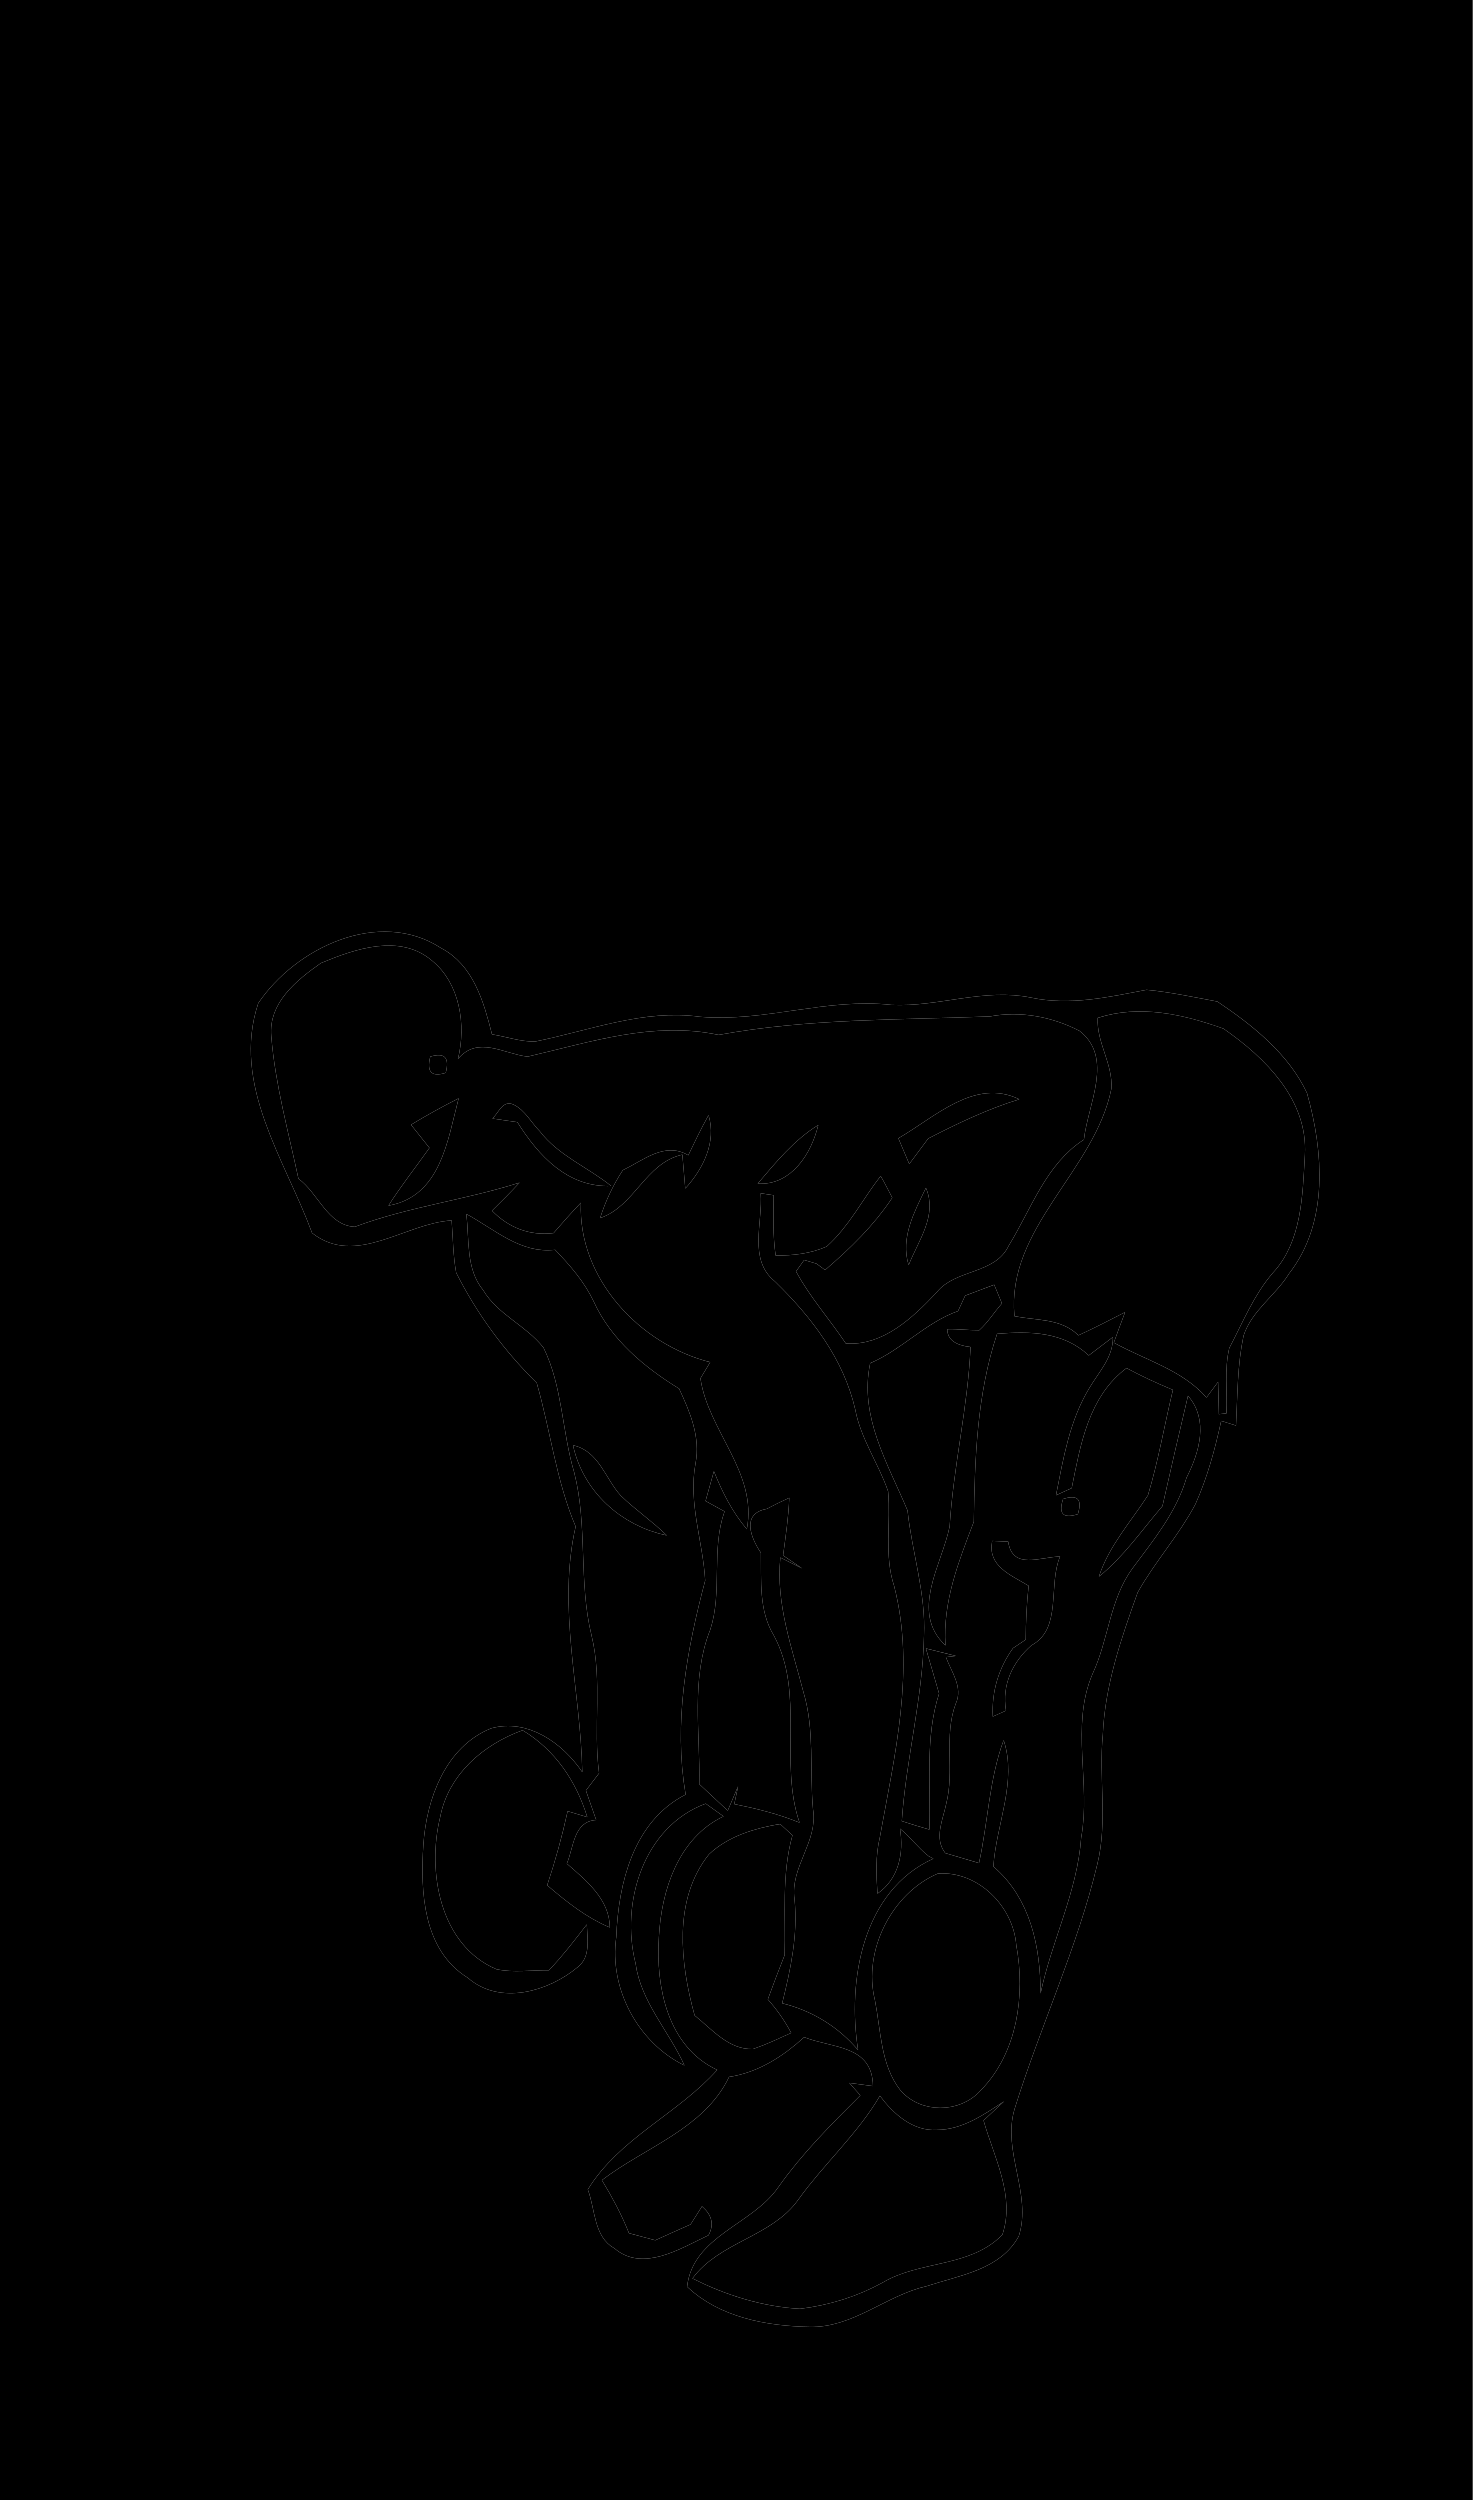
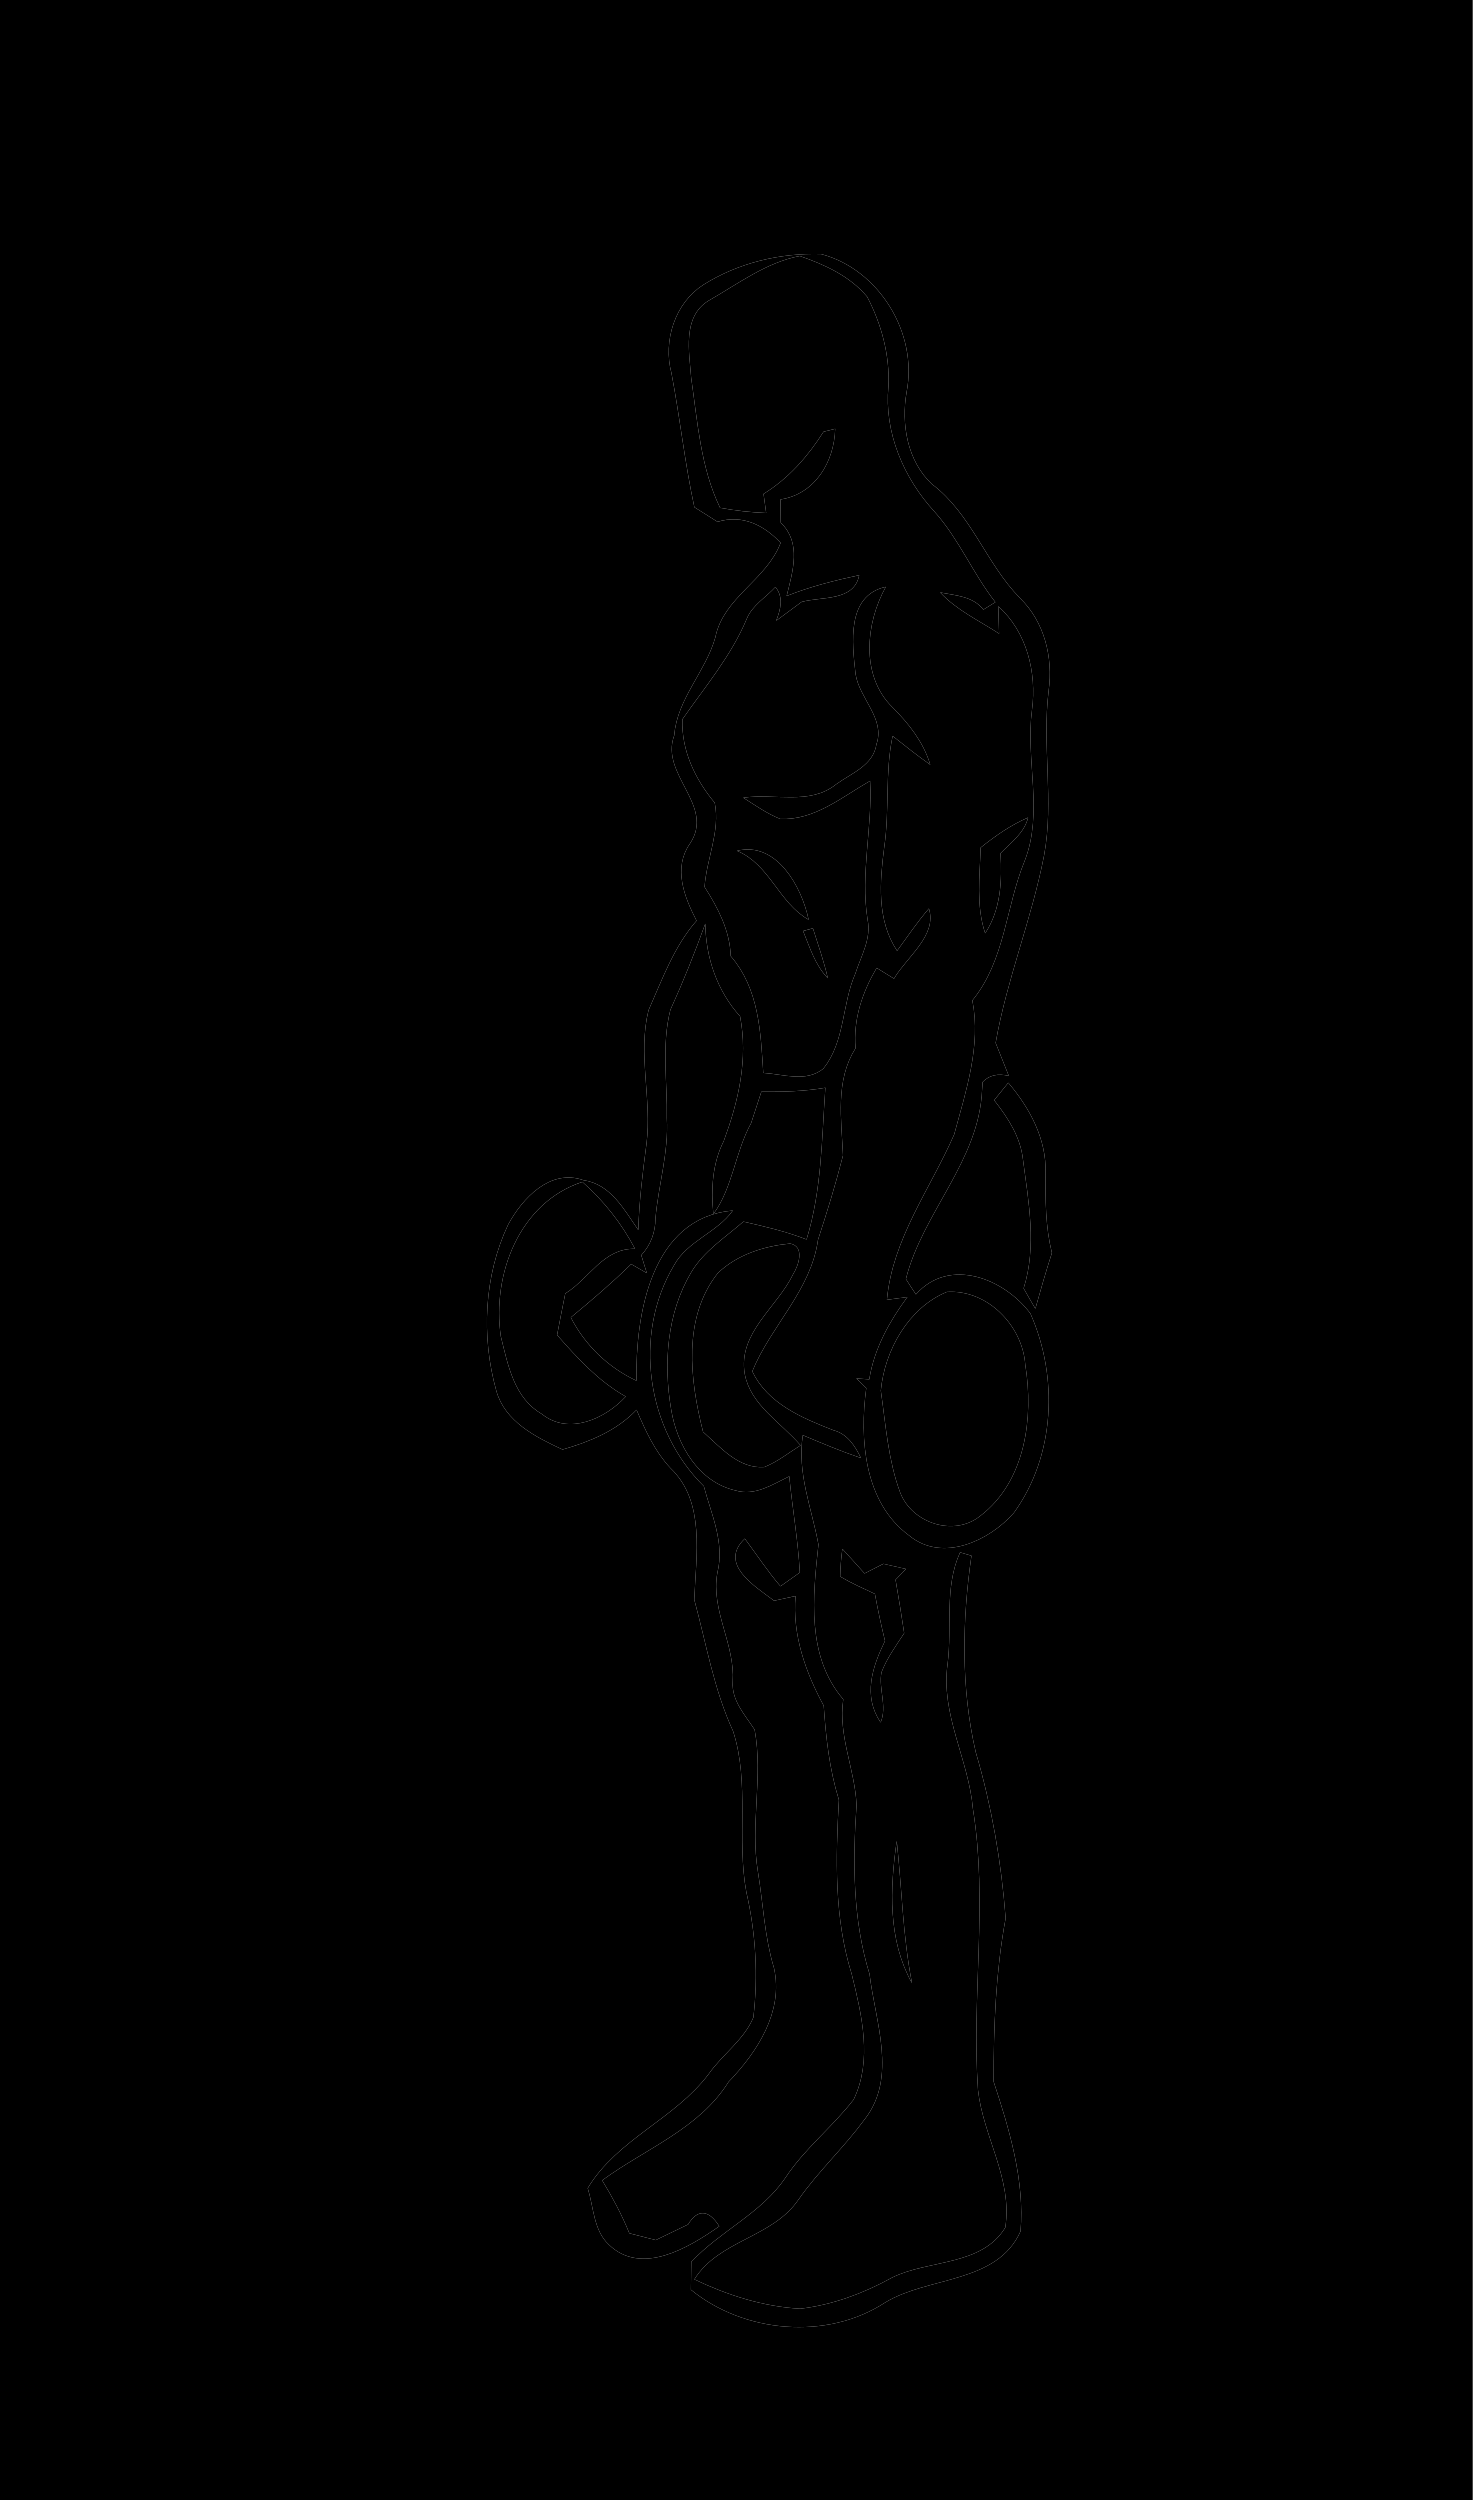
<svg xmlns="http://www.w3.org/2000/svg" viewBox="0 0 162 275">
  <g class="exbg">
-     <path d="M0 0h162v275H0V0m28.41 110.35c-2.99 8.96 2.95 17.22 5.92 25.28 4.83 3.78 10.2-1.08 15.35-1.38.15 1.91.15 3.85.5 5.75 2.27 4.49 5.27 8.6 8.86 12.12 1.51 5.25 2.14 10.75 4.28 15.8-2.05 8.97.56 18.01.73 27.01-2.16-3.2-6-5.92-10.01-4.82-5.04 2.02-7.13 7.78-7.47 12.82-.34 5.17-.04 11.58 4.89 14.63 3.54 3.09 8.9 1.51 12.13-1.21 1.41-1.14 1.01-3.09.96-4.66-1.33 1.72-2.65 3.46-4.17 5.04-1.93-.03-3.9.3-5.79-.12-6.22-2.65-7.64-10.8-6.17-16.73.9-4.7 4.74-7.98 9.06-9.55 3.58 2.15 5.9 5.6 7.12 9.55-.54-.17-1.62-.49-2.16-.65a79.97 79.97 0 01-2.25 8.15c2.11 1.8 4.3 3.56 6.89 4.64-.02-3.08-2.59-5.17-4.73-7.02.77-1.79.72-4.65 3.23-4.8-.38-1.08-.76-2.17-1.13-3.24.36-.48 1.09-1.43 1.45-1.91-.67-5.04.39-10.18-.83-15.15-1.45-5.88-.4-12.06-1.91-17.94-1.35-4.52-1.27-9.42-3.37-13.71-1.89-2.43-5.03-3.63-6.64-6.33-1.93-2.34-1.51-5.56-1.85-8.38 3.08 1.66 5.98 4.4 9.76 3.94 1.65 1.71 3.23 3.53 4.25 5.69 1.9 4.18 5.56 7.23 9.39 9.58 1.21 2.6 2.38 5.33 1.8 8.27-.8 4.35.83 8.55 1.07 12.84-2.03 7.62-3.51 15.68-2.15 23.54-5.74 2.93-7.4 9.75-7.63 15.67-.81 5.66 2.38 11.62 7.5 14.13-1.7-3.78-4.81-7-5.38-11.24-1.68-6.62.85-15.02 7.72-17.56.65.46 1.31.93 1.96 1.4-4.97 2.35-6.84 8.15-7.11 13.25-.37 5.46.94 12.09 6.41 14.64-4.35 4.87-10.75 7.49-14.23 13.16.83 2.17.64 5.21 2.93 6.47 3.12 2.67 7.24.02 10.34-1.44.64-1.15.41-2.21-.71-3.18-.32.5-.94 1.5-1.26 1.99-1.3.57-2.59 1.15-3.88 1.74-.72-.19-2.17-.58-2.89-.78-.81-2.03-1.84-3.96-2.98-5.83 4.74-3.64 11.24-5.63 13.99-11.36 3.19-.48 5.92-2.24 8.26-4.37 3.06 1.23 7.5.82 7.57 5.38-.65-.08-1.96-.26-2.61-.35l1.22 1.37c-3.21 3.2-6.42 6.4-9.04 10.12-2.86 4.14-9.38 5.33-10.02 10.93 3.57 3.37 8.71 4.32 13.45 4.42 4.79.12 8.42-3.46 12.89-4.48 3.63-1.2 8.15-1.8 10.15-5.51 1.48-4.65-1.88-9.33-.46-14 2.81-9.05 6.89-17.69 9.1-26.93 1.15-4.67.14-9.49.6-14.22.23-5.41 2.02-10.59 3.83-15.64 1.89-3.39 4.55-6.29 6.36-9.73 1.31-2.92 2.15-6.03 2.83-9.15.41.13 1.22.39 1.63.51.17-3.3.14-6.64.83-9.88.91-2.78 3.52-4.42 5.01-6.84 4.37-5.6 3.8-13.39 1.97-19.85-2.03-4.32-5.97-7.46-9.86-10.07-2.58-.48-5.17-1.04-7.79-1.29-4.17.8-8.44 1.77-12.7.86-5.17-1.08-10.21 1.05-15.36.8-7.06-.81-13.97 1.92-21.05 1.31-6.18-.88-12.18 1.52-18.15 2.72-1.61.03-3.16-.54-4.74-.79-.91-3.59-2.05-7.63-5.6-9.49-6.83-4.44-15.99-.04-20.11 6.06m34.62 48.62c1.11 5.11 5.29 8.87 10.32 9.93-1.6-1.56-3.45-2.82-5.05-4.36-1.75-1.92-2.39-4.9-5.27-5.57z" />
-     <path d="M35.3 105.94c3.75-1.56 8.65-3.27 12.18-.3 3.12 2.49 3.83 7.15 2.89 10.86 2.18-2.62 5.03-.58 7.66-.27 6.89-1.59 13.87-3.93 21.01-2.39 9.86-1.81 19.87-1.64 29.85-2.03 3.34-.64 6.85.03 9.86 1.59 3.81 2.97.91 8.08.48 11.96-4.16 2.65-5.8 7.66-8.28 11.68-1.5 3.15-5.84 2.54-7.89 5.09-2.61 2.78-5.92 5.95-10.02 5.65-1.79-2.67-3.94-5.09-5.48-7.92l.9-1.26c.34.1 1.02.3 1.35.4.24.18.71.53.95.7 2.76-2.36 5.38-4.91 7.39-7.95-.43-.8-.82-1.62-1.28-2.39-2 2.57-3.48 5.57-5.94 7.76-1.76.78-3.71 1-5.61.99-.32-2.2-.24-4.42-.22-6.63-.35-.05-1.07-.16-1.42-.22.24 3.22-1.4 7.3 1.55 9.69 4.02 3.9 7.58 8.54 8.85 14.11.61 3.22 2.56 5.93 3.61 8.98.32 3.47-.46 7.05.67 10.44 2.36 9.2.06 18.55-1.58 27.64-.49 2.02-.39 4.11-.26 6.18 2.36-1.63 2.92-4.47 2.48-7.15 1.14.91 1.99 2.12 3.14 3.02l.53.28c-7.8 3.53-9.49 13.44-8.28 21.06-2.17-2.57-5.09-4.35-8.35-5.15.93-3.74 1.75-7.55 1.36-11.43-.53-3.53 2.63-6.36 2.03-9.93-.39-4.3.21-8.71-1.06-12.9-1.25-4.82-3.05-9.72-2.53-14.77l2.4 1.2-2.1-1.43c.28-2.11.6-4.22.68-6.34-.84.38-1.67.79-2.48 1.22-2.84.51-1.75 3.2-.64 4.83.05 3.07-.25 6.34 1.42 9.09 3.45 6.37.53 13.89 2.83 20.59-2.31-.95-4.73-1.55-7.18-2.04.11-.49.31-1.47.42-1.96l-1.14 2.68c-.79-.73-2.35-2.19-3.13-2.92.12-5.66-.95-11.58 1.21-16.99 1.37-4.21.07-8.8 1.57-13-.52-.28-1.57-.86-2.09-1.15l.92-3.27c.91 2.28 2.02 4.48 3.62 6.37 1.21-6.19-4.27-10.83-5.1-16.59l1.07-1.78c-7.8-1.97-14.56-9.25-14.22-17.54-1.04 1.08-2.03 2.21-3.01 3.34-2.63.32-4.93-.59-6.77-2.46 1.03-1.01 2.05-2.03 3.03-3.09-5.98 1.91-12.24 2.66-18.12 4.86-3-.15-4.01-3.71-6.2-5.29-1.11-5.2-2.56-10.38-2.99-15.68-.33-3.66 2.78-6.16 5.46-8.04m12.03 10.29c-.43 1.69.14 2.28 1.7 1.78.44-1.67-.12-2.26-1.7-1.78m51.49 8.98c.4.94.8 1.89 1.2 2.83l2.08-2.8c3.24-1.67 6.53-3.24 10.02-4.32-4.9-2.39-9.29 1.99-13.3 4.29m-44.65-2.17l2.74.4c2.34 3.7 5.51 7.19 10.32 7.02-2.57-2.07-5.81-3.35-7.86-6.03-.95-.96-1.61-2.3-2.85-2.91-1.2-.59-1.66.88-2.35 1.52m-8.96.68c.5.64 1.52 1.91 2.03 2.55-1.5 2.12-3.12 4.16-4.51 6.35 5.76-1.02 6.5-7.18 7.72-11.8-1.78.9-3.53 1.87-5.24 2.9m32.73-1.05c-.8 1.44-1.52 2.92-2.23 4.41-2.59-1.54-4.94.57-7.2 1.64a21.58 21.58 0 00-2.5 5.27c3.84-1.31 4.94-6.04 9.05-6.98l.32 3.73c1.96-2.16 3.46-5.12 2.56-8.07m5.41 7.53c3.7.22 5.9-3.29 6.66-6.45-2.66 1.65-4.66 4.09-6.66 6.45m18.5.47c-1.27 2.65-2.83 5.46-1.9 8.49 1.07-2.7 3.2-5.48 1.9-8.49z" />
-     <path d="M120.75 111.97c4.62-1.5 9.43-.39 13.83 1.18 4.59 3.18 9.31 7.83 8.96 13.89-.26 4.42-.32 9.51-3.51 12.96-2.11 2.43-3.32 5.47-4.81 8.29-.56 2.33-.2 4.8-.31 7.18l-.83.09c-.03-.89-.07-2.66-.09-3.55l-1.28 1.72c-2.68-3.06-6.75-4.12-10.19-6.04.4-1.13.82-2.24 1.24-3.35-1.7.88-3.4 1.75-5.14 2.55-1.89-1.89-4.61-1.62-7.03-2.11-.92-9.69 8.84-15.98 10.66-25.01.2-2.7-1.65-5.11-1.5-7.8z" />
-     <path d="M106.17 142.52l3.19-1.2c.21.51.63 1.54.85 2.05-.85.97-1.54 2.1-2.5 2.96-1.18.01-2.34-.16-3.51-.12.01 1.12.87 1.77 2.56 1.96-.29 6.63-1.89 13.11-2.3 19.74-.85 4.23-4.42 9.38-.46 13.09-.31-4.82 1.45-9.23 3.12-13.61.1-6.92.34-14.04 2.56-20.67 3.61-.31 7.3-.23 10.08 2.38.67-.5 2-1.52 2.66-2.02.04 2.22-1.54 3.82-2.59 5.6-2.17 3.57-2.87 7.76-3.67 11.8.43-.2 1.3-.59 1.73-.79.96-4.77 1.85-10.08 6.03-13.2 1.65.89 3.37 1.68 5.1 2.4-.93 3.86-1.6 7.8-2.75 11.6-1.89 2.92-4.29 5.56-5.39 8.94 2.74-2.2 4.72-5.12 6.99-7.76.91-4.05 1.85-8.09 2.81-12.13 2.31 2.65 1.25 6.23-.16 9-1.11 3.79-3.62 6.86-5.94 9.97-2.52 3.43-2.63 7.87-4.41 11.64-2.45 5.76-.14 12.03-1.24 17.98-.42 5.96-3.25 11.36-4.47 17.16 0-5.11-1.11-10.51-5.19-13.97.3-4.6 2.65-9.36 1.13-13.9-1.6 4.34-1.72 9.03-2.71 13.52-.93-.28-2.78-.83-3.71-1.1-1.27-1.64-.26-3.64.1-5.41.94-3.62-.29-7.45 1.05-11.02.84-1.81-.48-3.49-1.08-5.13l1.09-.13c-.83-.21-2.47-.62-3.29-.82.36 1.24 1.09 3.72 1.45 4.96-1.57 4.84-.89 9.97-1.07 14.96-1.02-.29-2.03-.6-3.03-.93.46-6.84 2.3-13.5 2.44-20.37.22-4.68-1.32-9.18-1.81-13.79-2.16-5.15-5.35-10.35-4.11-16.21 3.5-1.49 6.08-4.46 9.66-5.73.2-.42.59-1.27.79-1.7m10.77 22.37c-.54 1.63 0 2.19 1.62 1.67.52-1.64-.02-2.19-1.62-1.67m-7.8 4.61c-.55 2.79 2.07 3.75 4.01 4.94-.22 1.96-.31 3.94-.32 5.92-.35.23-1.05.7-1.4.94-1.59 2.21-2.36 4.79-2.22 7.52.36-.16 1.09-.49 1.45-.65-.48-2.82.72-5.36 2.81-7.19 3.4-1.83 1.79-6.64 3.14-9.76-2.17.03-5.23 1.53-5.71-1.64l-1.76-.08zM77.99 203.97c2.11-1.99 5.02-2.86 7.82-3.33l1.36 1.24c-1.21 4.31-.74 8.78-.86 13.18-.64 1.61-1.25 3.24-1.85 4.87a18.6 18.6 0 012.57 3.69c-1.38.63-2.75 1.28-4.19 1.77-2.66.11-4.52-2.17-6.43-3.69-1.59-5.74-2.4-12.76 1.58-17.73z" />
-     <path d="M103.17 206.09c4.42-.3 8.28 3.59 8.62 7.87 1.02 5.5.13 11.87-3.92 15.99-2.28 2.55-6.62 2.58-8.85-.05-2.17-2.8-2.12-6.57-2.78-9.89-1.35-5.39 1.84-11.75 6.93-13.92z" />
-     <path d="M87.82 241.95c2.82-3.94 6.51-7.2 8.97-11.41 1.45 1.97 3.64 3.92 6.27 3.75 2.79-.02 5.16-1.67 7.4-3.15-.75.71-1.51 1.41-2.27 2.11 1.14 4.04 3.51 8.33 2.07 12.57-3.52 3.62-9 2.81-13.13 5.24-2.81 1.56-5.95 2.52-9.13 2.91-4.13-.23-8.15-1.49-11.83-3.34 3.01-4.08 8.72-4.55 11.65-8.68z" />
+     <path d="M0 0h162v275H0V0m77.38 31.32c-3.14 1.99-4.47 6.2-3.52 9.72.94 4.9 1.46 9.87 2.52 14.75.85.54 1.7 1.08 2.55 1.61 2.71-.84 5.09.35 6.94 2.31-1.56 4.11-6.29 5.99-7.18 10.39-1.07 3.8-4.2 6.75-4.53 10.81-1.59 4.31 4.54 7.69 1.74 11.88-1.9 2.71-.62 5.88.72 8.49-2.48 2.83-3.77 6.45-5.28 9.84-1.22 4.83.4 9.83-.23 14.73-.42 3.14-.8 6.28-.9 9.45-1.56-2.24-3.03-5.05-6.04-5.48-3.64-1.3-6.72 2-8.28 4.9-2.65 5.62-2.97 12.29-1.3 18.25.94 3.41 4.33 5.1 7.29 6.48 3-.86 5.94-2.06 8.14-4.37.97 2.27 2.01 4.57 3.72 6.4 3.9 3.72 2.81 9.66 2.63 14.48 1.32 4.84 2.15 9.87 4.27 14.47 1.86 5.73.37 11.87 1.46 17.71 1.04 4.5 1.31 9.2.77 13.78-1.02 2.45-3.39 4.05-4.9 6.2-3.73 4.99-10.06 7.16-13.32 12.58.65 2.07.64 4.64 2.31 6.2 3.6 3.49 8.8.35 12.16-2.01-1.2-1.92-2.43-1.86-3.43-.2-1.18.58-2.37 1.15-3.56 1.72-.73-.19-2.18-.56-2.9-.75-.82-2.03-1.86-3.96-2.99-5.82 4.73-3.48 10.66-5.65 13.9-10.83 3.17-3.3 6.07-7.74 5-12.53-1.05-3.45-1.19-7.07-1.77-10.6-.87-5.19.6-10.43-.36-15.61-1.05-1.63-2.55-3.2-2.41-5.28.28-4.14-2.44-7.83-1.69-11.98.83-3.3-.66-6.41-1.49-9.53-6.3-6.2-7.82-16.64-3.3-24.26 1.47-2.72 4.73-3.6 6.49-6.06-8.99.76-10.72 11.49-10.6 18.72a15.512 15.512 0 01-7.22-6.96c2.28-1.88 4.53-3.8 6.64-5.87.43.25 1.29.75 1.72.99-.16-.49-.46-1.48-.61-1.97 1.04-1.12 1.56-2.53 1.56-4.05.33-3.69 1.47-7.29 1.25-11.02.07-3.96-.6-8.03.39-11.91 1.41-3.1 2.68-6.27 3.84-9.48.07 3.77 1.3 7.38 3.83 10.19.9 4.71-.17 9.29-1.79 13.7-1.27 2.5-1.42 5.3-1.15 8.05 2.13-2.89 2.39-6.81 4.15-10 .37-1.16.75-2.31 1.13-3.46 2.35.02 4.71-.03 7.04-.44-.4 5.6-.39 11.26-2.07 16.69-2.25-.88-4.61-1.43-6.95-1.96-2 1.75-4.36 3.24-5.74 5.58-2.67 4.49-3.07 10.04-2.2 15.1.64 3.88 2.98 7.94 7.06 8.89 2.16.65 4.08-.66 5.93-1.55.34 3.53.97 7.03 1.16 10.58-.71.5-1.42 1-2.13 1.51-1.42-1.66-2.62-3.49-3.92-5.24-2.94 2.79 1.1 5.23 3.22 6.83l2.36-.52c-.37 4.25 1.1 8.39 3.1 12.07.24 3.5.62 6.98 1.67 10.36-.36 6.4-.53 12.98 1.41 19.17 1.1 4.44 2.31 9.46.21 13.79-2.32 3.01-5.39 5.39-7.5 8.6-2.65 3.92-7.17 5.85-10.36 9.26l-.04 3.06c5.84 4.77 14.96 5.6 21.38 1.4 4.76-2.89 12.3-2.06 14.88-7.83.47-5.56-1.23-11.22-2.96-16.46-.01-6.03.22-12.04 1.32-17.98-.47-6.16-1.53-12.33-3.29-18.27-1.64-7.08-1.5-14.48-.47-21.6-.31-.09-.94-.28-1.25-.37-1.76 3.86-.86 8.16-1.37 12.24-.81 5.53 2.32 10.56 2.78 15.97 1.67 10.25-.16 20.62.56 30.92.56 5.13 3.84 9.84 3 15.14-2.61 4.28-8.44 3.5-12.46 5.51-3.13 1.73-6.54 3-10.1 3.42-4.05-.23-7.99-1.48-11.64-3.23 2.7-4.33 8.61-4.58 11.45-8.77 2.2-3.15 5.05-5.77 7.31-8.87 3.59-4.65 1.13-10.73.51-15.94-1.86-6-1.86-12.39-1.43-18.6-.17-3.92-2.05-7.63-1.46-11.62-4.06-4.72-3.36-11.3-2.73-17.03-.74-4.01-2.37-7.85-1.72-12.03 2.11.89 4.22 1.78 6.39 2.51-.64-1.34-1.5-2.65-3.01-3.05-3.45-1.34-7.25-2.93-8.94-6.48 2.04-5 6.45-8.88 7.23-14.47 1-3.07 1.96-6.16 2.75-9.28-.17-3.98-.88-8.21 1.38-11.8-.27-3.17.74-6.13 2.32-8.83.48.3 1.43.89 1.91 1.18 1.37-2.36 4.78-4.75 3.84-7.71-1.27 1.47-2.35 3.08-3.5 4.65-2.26-3.41-1.91-7.59-1.41-11.44.6-4.04.06-8.17.92-12.19 1.36 1.08 2.72 2.16 4.14 3.16-.75-2.49-2.36-4.52-4.16-6.32-3.53-3.46-2.96-9.25-.73-13.25-4.37.98-3.7 6.2-3.33 9.58.4 2.69 3.3 4.94 2.3 7.73-.34 2.34-2.74 3.18-4.43 4.41-2.92 2.35-6.81.96-10.22 1.48 1.32.83 2.6 1.75 4.06 2.33 3.76.18 6.81-2.42 9.89-4.18.28 5.1-1.09 10.16-.28 15.24.45 2.1-.72 4.02-1.34 5.95-1.49 3.39-1.12 7.45-3.52 10.46-1.91 1.56-4.42.6-6.61.47-.29-4.53-.46-9.23-3.58-12.85-.09-2.8-1.4-5.3-2.88-7.61.22-3.09 1.75-6.16 1.12-9.25-2.15-2.59-3.67-5.74-3.56-9.18 2.5-3.59 5.39-7 7.09-11.08.62-1.49 2.1-2.34 3.15-3.48.92 1.14.57 2.46.08 3.71.93-.7 1.87-1.39 2.8-2.07 2.19-.61 5.77-.03 6.33-2.94-2.71.58-5.41 1.26-7.98 2.29.67-2.71 1.67-5.84-.65-8.07-.02-.85-.03-1.7-.03-2.55 3.82-.58 5.92-4.16 6.02-7.77l-1.28.32c-1.72 2.72-3.84 5.13-6.6 6.84.07.53.22 1.58.29 2.1-1.71-.07-3.4-.26-5.07-.57-2.15-4.43-2.48-9.48-3.18-14.29-.21-2.84-1-6.69 1.89-8.48 3.23-1.84 6.34-4.22 10.06-4.93 2.72.94 5.53 2.22 7.41 4.49 1.57 2.99 2.5 6.43 2.34 9.83-.5 5.07 1.69 10.15 5.09 13.83 2.68 3.01 4.2 6.78 6.67 9.93-.44.28-.88.55-1.32.82-1.14-1.48-3.08-1.56-4.75-1.89 1.82 1.96 4.28 3.09 6.48 4.53-.02-.75-.06-2.25-.09-3.01 3.15 2.82 4.25 7.31 3.71 11.39-.73 5.51 1.28 11.27-.8 16.6-2.09 5.08-2.15 10.95-5.76 15.37.98 4.94-.71 9.99-2 14.74-2.62 5.99-6.78 11.45-7.4 18.19.56-.08 1.69-.24 2.25-.31-1.99 2.71-3.66 5.7-4.19 9.06-.35-.02-1.07-.07-1.42-.1.27.26.82.79 1.09 1.06-.77 5.6-.23 12.61 4.73 16.23 3.63 2.99 8.79.59 11.5-2.5 4.54-6.26 4.93-14.93 1.83-21.92-2.85-3.83-8.89-6.29-12.6-2.12-.38-.56-.74-1.12-1.1-1.69 1.85-7.34 8.05-12.97 8.38-20.81l.06-.86c.72-.75 1.68-.97 2.88-.67-.36-.91-1.08-2.72-1.45-3.63 1.23-7.01 3.98-13.65 5.33-20.63 1.11-6-.24-12.09.5-18.11.51-3.66-.46-7.58-3.16-10.2-3.73-3.8-5.36-9.28-9.67-12.52-2.71-2.53-3.42-6.62-2.79-10.15 1.26-6.46-3.04-13.48-9.4-15.16-4.51-.14-9.12.96-12.95 3.37m30.49 61.92c-.09 3.14-.52 6.39.5 9.42 1.73-2.64 1.86-5.75 1.69-8.8 1.15-1.19 2.61-2.22 3.03-3.93-1.91.83-3.61 2.02-5.22 3.31m-26.8.35c3.62 1.51 4.58 5.71 7.88 7.58-.75-3.59-3.51-8.66-7.88-7.58m7.27 8.82c.74 1.81 1.32 3.75 2.72 5.19-.43-1.86-1.06-3.67-1.64-5.49-.27.07-.81.23-1.08.3m21.02 18.61c1.51 1.94 2.9 4.04 3.17 6.55.62 4.67 1.53 9.54.07 14.15.42.75.85 1.49 1.29 2.23.57-2.05 1.17-4.1 1.82-6.13-.72-2.88-.72-5.85-.7-8.79.12-3.73-1.75-7.17-4.1-9.93-.52.64-1.03 1.28-1.55 1.92m-16.94 52.4c1.22.73 2.53 1.3 3.82 1.91.32 1.73.69 3.45 1.11 5.17-1.4 2.86-2.46 6.05-.48 8.97.75-1.8-.25-3.68.09-5.51.6-1.56 1.59-2.92 2.5-4.31-.29-1.97-.61-3.92-.95-5.88.29-.29.86-.88 1.15-1.18-.62-.14-1.86-.43-2.49-.57-.52.26-1.55.79-2.07 1.06-.81-.91-1.62-1.81-2.44-2.7-.14 1.01-.22 2.02-.24 3.04m7.9 44.73c-1.02-5.18-1.11-10.44-1.68-15.65-.75 5.22-.99 10.88 1.68 15.65z" />
+     <path d="M55.09 147c-.99-6.76 2.01-14.71 8.97-16.99a25.89 25.89 0 015.79 7.36c-3.49-.08-5.04 3.3-7.67 4.92-.32 1.51-.6 3.04-.9 4.56 2.24 2.55 4.55 5.08 7.55 6.77-2.24 2.44-6.26 4.29-9.2 1.94-3.09-1.77-3.75-5.4-4.54-8.56zM78.96 140.04c2.12-2.03 5.08-2.97 7.95-3.25 1.67.32.92 2.44.33 3.38-1.76 3.65-6.08 6.44-5.32 10.95.63 3.45 4.02 5.37 6.14 7.87-1.32.82-2.54 1.82-3.99 2.39-2.83.2-4.81-2.18-6.73-3.87-1.45-5.69-2.28-12.54 1.62-17.47zM104.16 142.11c4.44-.29 8.32 3.7 8.62 8.01.95 5.81.02 12.84-4.95 16.63-2.89 2.34-7.52.8-8.81-2.57-1.33-3.58-1.59-7.46-2.13-11.21.42-4.43 3.04-9.12 7.27-10.86z" />
  </g>
  <g fill="currentColor">
-     <path d="M28.41 110.35c4.12-6.1 13.28-10.5 20.11-6.06 3.55 1.86 4.69 5.9 5.6 9.49 1.58.25 3.13.82 4.74.79 5.97-1.2 11.97-3.6 18.15-2.72 7.08.61 13.99-2.12 21.05-1.31 5.15.25 10.19-1.88 15.36-.8 4.26.91 8.53-.06 12.7-.86 2.62.25 5.21.81 7.79 1.29 3.89 2.61 7.83 5.75 9.86 10.07 1.83 6.46 2.4 14.25-1.97 19.85-1.49 2.42-4.1 4.06-5.01 6.84-.69 3.24-.66 6.58-.83 9.88-.41-.12-1.22-.38-1.63-.51-.68 3.12-1.52 6.23-2.83 9.15-1.81 3.44-4.47 6.34-6.36 9.73-1.81 5.05-3.6 10.23-3.83 15.64-.46 4.73.55 9.55-.6 14.22-2.21 9.24-6.29 17.88-9.1 26.93-1.42 4.67 1.94 9.35.46 14-2 3.71-6.52 4.31-10.15 5.51-4.47 1.02-8.1 4.6-12.89 4.48-4.74-.1-9.88-1.05-13.45-4.42.64-5.6 7.16-6.79 10.02-10.93 2.62-3.72 5.83-6.92 9.04-10.12l-1.22-1.37c.65.09 1.96.27 2.61.35-.07-4.56-4.51-4.15-7.57-5.38-2.34 2.13-5.07 3.89-8.26 4.37-2.75 5.73-9.25 7.72-13.99 11.36 1.14 1.87 2.17 3.8 2.98 5.83.72.2 2.17.59 2.89.78 1.29-.59 2.58-1.17 3.88-1.74.32-.49.94-1.49 1.26-1.99 1.12.97 1.35 2.03.71 3.18-3.1 1.46-7.22 4.11-10.34 1.44-2.29-1.26-2.1-4.3-2.93-6.47 3.48-5.67 9.88-8.29 14.23-13.16-5.47-2.55-6.78-9.18-6.41-14.64.27-5.1 2.14-10.9 7.11-13.25-.65-.47-1.31-.94-1.96-1.4-6.87 2.54-9.4 10.94-7.72 17.56.57 4.24 3.68 7.46 5.38 11.24-5.12-2.51-8.31-8.47-7.5-14.13.23-5.92 1.89-12.74 7.63-15.67-1.36-7.86.12-15.92 2.15-23.54-.24-4.29-1.87-8.49-1.07-12.84.58-2.94-.59-5.67-1.8-8.27-3.83-2.35-7.49-5.4-9.39-9.58-1.02-2.16-2.6-3.98-4.25-5.69-3.78.46-6.68-2.28-9.76-3.94.34 2.82-.08 6.04 1.85 8.38 1.61 2.7 4.75 3.9 6.64 6.33 2.1 4.29 2.02 9.19 3.37 13.71 1.51 5.88.46 12.06 1.91 17.94 1.22 4.97.16 10.11.83 15.15-.36.48-1.09 1.43-1.45 1.91.37 1.07.75 2.16 1.13 3.24-2.51.15-2.46 3.01-3.23 4.8 2.14 1.85 4.71 3.94 4.73 7.02-2.59-1.08-4.78-2.84-6.89-4.64.89-2.68 1.65-5.4 2.25-8.15.54.16 1.62.48 2.16.65-1.22-3.95-3.54-7.4-7.12-9.55-4.32 1.57-8.16 4.85-9.06 9.55-1.47 5.93-.05 14.08 6.17 16.73 1.89.42 3.86.09 5.79.12 1.52-1.58 2.84-3.32 4.17-5.04.05 1.57.45 3.52-.96 4.66-3.23 2.72-8.59 4.3-12.13 1.21-4.93-3.05-5.23-9.46-4.89-14.63.34-5.04 2.43-10.8 7.47-12.82 4.01-1.1 7.85 1.62 10.01 4.82-.17-9-2.78-18.04-.73-27.01-2.14-5.05-2.77-10.55-4.28-15.8A46.173 46.173 0 0150.18 140c-.35-1.9-.35-3.84-.5-5.75-5.15.3-10.52 5.16-15.35 1.38-2.97-8.06-8.91-16.32-5.92-25.28m6.89-4.41c-2.68 1.88-5.79 4.38-5.46 8.04.43 5.3 1.88 10.48 2.99 15.68 2.19 1.58 3.2 5.14 6.2 5.29 5.88-2.2 12.14-2.95 18.12-4.86-.98 1.06-2 2.08-3.03 3.09 1.84 1.87 4.14 2.78 6.77 2.46.98-1.13 1.97-2.26 3.01-3.34-.34 8.29 6.42 15.57 14.22 17.54l-1.07 1.78c.83 5.76 6.31 10.4 5.1 16.59-1.6-1.89-2.71-4.09-3.62-6.37l-.92 3.27c.52.29 1.57.87 2.09 1.15-1.5 4.2-.2 8.79-1.57 13-2.16 5.41-1.09 11.33-1.21 16.99.78.73 2.34 2.19 3.13 2.92l1.14-2.68c-.11.49-.31 1.47-.42 1.96 2.45.49 4.87 1.09 7.18 2.04-2.3-6.7.62-14.22-2.83-20.59-1.67-2.75-1.37-6.02-1.42-9.09-1.11-1.63-2.2-4.32.64-4.83.81-.43 1.64-.84 2.48-1.22-.08 2.12-.4 4.23-.68 6.34l2.1 1.43-2.4-1.2c-.52 5.05 1.28 9.95 2.53 14.77 1.27 4.19.67 8.6 1.06 12.9.6 3.57-2.56 6.4-2.03 9.93.39 3.88-.43 7.69-1.36 11.43 3.26.8 6.18 2.58 8.35 5.15-1.21-7.62.48-17.53 8.28-21.06l-.53-.28c-1.15-.9-2-2.11-3.14-3.02.44 2.68-.12 5.52-2.48 7.15-.13-2.07-.23-4.16.26-6.18 1.64-9.09 3.94-18.44 1.58-27.64-1.13-3.39-.35-6.97-.67-10.44-1.05-3.05-3-5.76-3.61-8.98-1.27-5.57-4.83-10.21-8.85-14.11-2.95-2.39-1.31-6.47-1.55-9.69.35.06 1.07.17 1.42.22-.02 2.21-.1 4.43.22 6.63 1.9.01 3.85-.21 5.61-.99 2.46-2.19 3.94-5.19 5.94-7.76.46.77.85 1.59 1.28 2.39-2.01 3.04-4.63 5.59-7.39 7.95-.24-.17-.71-.52-.95-.7-.33-.1-1.01-.3-1.35-.4l-.9 1.26c1.54 2.83 3.69 5.25 5.48 7.92 4.1.3 7.41-2.87 10.02-5.65 2.05-2.55 6.39-1.94 7.89-5.09 2.48-4.02 4.12-9.03 8.28-11.68.43-3.88 3.33-8.99-.48-11.96-3.01-1.56-6.52-2.23-9.86-1.59-9.98.39-19.99.22-29.85 2.03-7.14-1.54-14.12.8-21.01 2.39-2.63-.31-5.48-2.35-7.66.27.94-3.71.23-8.37-2.89-10.86-3.53-2.97-8.43-1.26-12.18.3m85.45 6.03c-.15 2.69 1.7 5.1 1.5 7.8-1.82 9.03-11.58 15.32-10.66 25.01 2.42.49 5.14.22 7.03 2.11 1.74-.8 3.44-1.67 5.14-2.55-.42 1.11-.84 2.22-1.24 3.35 3.44 1.92 7.51 2.98 10.19 6.04l1.28-1.72c.02.89.06 2.66.09 3.55l.83-.09c.11-2.38-.25-4.85.31-7.18 1.49-2.82 2.7-5.86 4.81-8.29 3.19-3.45 3.25-8.54 3.51-12.96.35-6.06-4.37-10.71-8.96-13.89-4.4-1.57-9.21-2.68-13.83-1.18m-14.58 30.55c-.2.43-.59 1.28-.79 1.7-3.58 1.27-6.16 4.24-9.66 5.73-1.24 5.86 1.95 11.06 4.11 16.21.49 4.61 2.03 9.11 1.81 13.79-.14 6.87-1.98 13.53-2.44 20.37 1 .33 2.01.64 3.03.93.18-4.99-.5-10.12 1.07-14.96-.36-1.24-1.09-3.72-1.45-4.96.82.2 2.46.61 3.29.82l-1.09.13c.6 1.64 1.92 3.32 1.08 5.13-1.34 3.57-.11 7.4-1.05 11.02-.36 1.77-1.37 3.77-.1 5.41.93.27 2.78.82 3.71 1.1.99-4.49 1.11-9.18 2.71-13.52 1.52 4.54-.83 9.3-1.13 13.9 4.08 3.46 5.19 8.86 5.19 13.97 1.22-5.8 4.05-11.2 4.47-17.16 1.1-5.95-1.21-12.22 1.24-17.98 1.78-3.77 1.89-8.21 4.41-11.64 2.32-3.11 4.83-6.18 5.94-9.97 1.41-2.77 2.47-6.35.16-9-.96 4.04-1.9 8.08-2.81 12.13-2.27 2.64-4.25 5.56-6.99 7.76 1.1-3.38 3.5-6.02 5.39-8.94 1.15-3.8 1.82-7.74 2.75-11.6-1.73-.72-3.45-1.51-5.1-2.4-4.18 3.12-5.07 8.43-6.03 13.2-.43.2-1.3.59-1.73.79.8-4.04 1.5-8.23 3.67-11.8 1.05-1.78 2.63-3.38 2.59-5.6-.66.5-1.99 1.52-2.66 2.02-2.78-2.61-6.47-2.69-10.08-2.38-2.22 6.63-2.46 13.75-2.56 20.67-1.67 4.38-3.43 8.79-3.12 13.61-3.96-3.71-.39-8.86.46-13.09.41-6.63 2.01-13.11 2.3-19.74-1.69-.19-2.55-.84-2.56-1.96 1.17-.04 2.33.13 3.51.12.96-.86 1.65-1.99 2.5-2.96-.22-.51-.64-1.54-.85-2.05l-3.19 1.2m-28.18 61.45c-3.98 4.97-3.17 11.99-1.58 17.73 1.91 1.52 3.77 3.8 6.43 3.69 1.44-.49 2.81-1.14 4.19-1.77a18.6 18.6 0 00-2.57-3.69c.6-1.63 1.21-3.26 1.85-4.87.12-4.4-.35-8.87.86-13.18l-1.36-1.24c-2.8.47-5.71 1.34-7.82 3.33m25.18 2.12c-5.09 2.17-8.28 8.53-6.93 13.92.66 3.32.61 7.09 2.78 9.89 2.23 2.63 6.57 2.6 8.85.05 4.05-4.12 4.94-10.49 3.92-15.99-.34-4.28-4.2-8.17-8.62-7.87m-15.35 35.86c-2.93 4.13-8.64 4.6-11.65 8.68 3.68 1.85 7.7 3.11 11.83 3.34 3.18-.39 6.32-1.35 9.13-2.91 4.13-2.43 9.61-1.62 13.13-5.24 1.44-4.24-.93-8.53-2.07-12.57.76-.7 1.52-1.4 2.27-2.11-2.24 1.48-4.61 3.13-7.4 3.15-2.63.17-4.82-1.78-6.27-3.75-2.46 4.21-6.15 7.47-8.97 11.41z" />
-     <path d="M47.33 116.23c1.58-.48 2.14.11 1.7 1.78-1.56.5-2.13-.09-1.7-1.78zM98.82 125.21c4.01-2.3 8.4-6.68 13.3-4.29-3.49 1.08-6.78 2.65-10.02 4.32l-2.08 2.8c-.4-.94-.8-1.89-1.2-2.83zM54.17 123.04c.69-.64 1.15-2.11 2.35-1.52 1.24.61 1.9 1.95 2.85 2.91 2.05 2.68 5.29 3.96 7.86 6.03-4.81.17-7.98-3.32-10.32-7.02l-2.74-.4zM45.21 123.72c1.71-1.03 3.46-2 5.24-2.9-1.22 4.62-1.96 10.78-7.72 11.8 1.39-2.19 3.01-4.23 4.51-6.35-.51-.64-1.53-1.91-2.03-2.55zM77.94 122.67c.9 2.95-.6 5.91-2.56 8.07l-.32-3.73c-4.11.94-5.21 5.67-9.05 6.98a21.58 21.58 0 012.5-5.27c2.26-1.07 4.61-3.18 7.2-1.64.71-1.49 1.43-2.97 2.23-4.41zM83.35 130.2c2-2.36 4-4.8 6.66-6.45-.76 3.16-2.96 6.67-6.66 6.45zM101.85 130.67c1.3 3.01-.83 5.79-1.9 8.49-.93-3.03.63-5.84 1.9-8.49zM63.03 158.97c2.88.67 3.52 3.65 5.27 5.57 1.6 1.54 3.45 2.8 5.05 4.36-5.03-1.06-9.21-4.82-10.32-9.93zM116.94 164.89c1.6-.52 2.14.03 1.62 1.67-1.62.52-2.16-.04-1.62-1.67zM109.14 169.5l1.76.08c.48 3.17 3.54 1.67 5.71 1.64-1.35 3.12.26 7.93-3.14 9.76-2.09 1.83-3.29 4.37-2.81 7.19-.36.16-1.09.49-1.45.65-.14-2.73.63-5.31 2.22-7.52.35-.24 1.05-.71 1.4-.94.01-1.98.1-3.96.32-5.92-1.94-1.19-4.56-2.15-4.01-4.94z" />
+     <path d="M77.38 31.32c3.83-2.41 8.44-3.51 12.95-3.37 6.36 1.68 10.66 8.7 9.4 15.16-.63 3.53.08 7.62 2.79 10.15 4.31 3.24 5.94 8.72 9.67 12.52 2.7 2.62 3.67 6.54 3.16 10.2-.74 6.02.61 12.11-.5 18.11-1.35 6.98-4.1 13.62-5.33 20.63.37.91 1.09 2.72 1.45 3.63-1.2-.3-2.16-.08-2.88.67l-.06.86c-.33 7.84-6.53 13.47-8.38 20.81.36.57.72 1.13 1.1 1.69 3.71-4.17 9.75-1.71 12.6 2.12 3.1 6.99 2.71 15.66-1.83 21.92-2.71 3.09-7.87 5.49-11.5 2.5-4.96-3.62-5.5-10.63-4.73-16.23-.27-.27-.82-.8-1.09-1.06.35.03 1.07.08 1.42.1.53-3.36 2.2-6.35 4.19-9.06-.56.07-1.69.23-2.25.31.62-6.74 4.78-12.2 7.4-18.19 1.29-4.75 2.98-9.8 2-14.74 3.61-4.42 3.67-10.29 5.76-15.37 2.08-5.33.07-11.09.8-16.6.54-4.08-.56-8.57-3.71-11.39.03.76.07 2.26.09 3.01-2.2-1.44-4.66-2.57-6.48-4.53 1.67.33 3.61.41 4.75 1.89.44-.27.88-.54 1.32-.82-2.47-3.15-3.99-6.92-6.67-9.93-3.4-3.68-5.59-8.76-5.09-13.83.16-3.4-.77-6.84-2.34-9.83-1.88-2.27-4.69-3.55-7.41-4.49-3.72.71-6.83 3.09-10.06 4.93-2.89 1.79-2.1 5.64-1.89 8.48.7 4.81 1.03 9.86 3.18 14.29 1.67.31 3.36.5 5.07.57-.07-.52-.22-1.57-.29-2.1 2.76-1.71 4.88-4.12 6.6-6.84l1.28-.32c-.1 3.61-2.2 7.19-6.02 7.77 0 .85.01 1.7.03 2.55 2.32 2.23 1.32 5.36.65 8.07 2.57-1.03 5.27-1.71 7.98-2.29-.56 2.91-4.14 2.33-6.33 2.94-.93.68-1.87 1.37-2.8 2.07.49-1.25.84-2.57-.08-3.71-1.05 1.14-2.53 1.99-3.15 3.48-1.7 4.08-4.59 7.49-7.09 11.08-.11 3.44 1.41 6.59 3.56 9.18.63 3.09-.9 6.16-1.12 9.25 1.48 2.31 2.79 4.81 2.88 7.61 3.12 3.62 3.29 8.32 3.58 12.85 2.19.13 4.7 1.09 6.61-.47 2.4-3.01 2.03-7.07 3.52-10.46.62-1.93 1.79-3.85 1.34-5.95-.81-5.08.56-10.14.28-15.24-3.08 1.76-6.13 4.36-9.89 4.18-1.46-.58-2.74-1.5-4.06-2.33 3.41-.52 7.3.87 10.22-1.48 1.69-1.23 4.09-2.07 4.43-4.41 1-2.79-1.9-5.04-2.3-7.73-.37-3.38-1.04-8.6 3.33-9.58-2.23 4-2.8 9.79.73 13.25 1.8 1.8 3.41 3.83 4.16 6.32-1.42-1-2.78-2.08-4.14-3.16-.86 4.02-.32 8.15-.92 12.19-.5 3.85-.85 8.03 1.41 11.44 1.15-1.57 2.23-3.18 3.5-4.65.94 2.96-2.47 5.35-3.84 7.71-.48-.29-1.43-.88-1.91-1.18-1.58 2.7-2.59 5.66-2.32 8.83-2.26 3.59-1.55 7.82-1.38 11.8-.79 3.12-1.75 6.21-2.75 9.28-.78 5.59-5.19 9.47-7.23 14.47 1.69 3.55 5.49 5.14 8.94 6.48 1.51.4 2.37 1.71 3.01 3.05-2.17-.73-4.28-1.62-6.39-2.51-.65 4.18.98 8.02 1.72 12.03-.63 5.73-1.33 12.31 2.73 17.03-.59 3.99 1.29 7.7 1.46 11.62-.43 6.21-.43 12.6 1.43 18.6.62 5.21 3.08 11.29-.51 15.94-2.26 3.1-5.11 5.72-7.31 8.87-2.84 4.19-8.75 4.44-11.45 8.77 3.65 1.75 7.59 3 11.64 3.23 3.56-.42 6.97-1.69 10.1-3.42 4.02-2.01 9.85-1.23 12.46-5.51.84-5.3-2.44-10.01-3-15.14-.72-10.3 1.11-20.67-.56-30.92-.46-5.41-3.59-10.44-2.78-15.97.51-4.08-.39-8.38 1.37-12.24.31.09.94.28 1.25.37-1.03 7.12-1.17 14.52.47 21.6 1.76 5.94 2.82 12.11 3.29 18.27-1.1 5.94-1.33 11.95-1.32 17.98 1.73 5.24 3.43 10.9 2.96 16.46-2.58 5.77-10.12 4.94-14.88 7.83-6.42 4.2-15.54 3.37-21.38-1.4l.04-3.06c3.19-3.41 7.71-5.34 10.36-9.26 2.11-3.21 5.18-5.59 7.5-8.6 2.1-4.33.89-9.35-.21-13.79-1.94-6.19-1.77-12.77-1.41-19.17-1.05-3.38-1.43-6.86-1.67-10.36-2-3.68-3.47-7.82-3.1-12.07l-2.36.52c-2.12-1.6-6.16-4.04-3.22-6.83 1.3 1.75 2.5 3.58 3.92 5.24.71-.51 1.42-1.01 2.13-1.51-.19-3.55-.82-7.05-1.16-10.58-1.85.89-3.77 2.2-5.93 1.55-4.08-.95-6.42-5.01-7.06-8.89-.87-5.06-.47-10.61 2.2-15.1 1.38-2.34 3.74-3.83 5.74-5.58 2.34.53 4.7 1.08 6.95 1.96 1.68-5.43 1.67-11.09 2.07-16.69-2.33.41-4.69.46-7.04.44-.38 1.15-.76 2.3-1.13 3.46-1.76 3.19-2.02 7.11-4.15 10-.27-2.75-.12-5.55 1.15-8.05 1.62-4.41 2.69-8.99 1.79-13.7-2.53-2.81-3.76-6.42-3.83-10.19-1.16 3.21-2.43 6.38-3.84 9.48-.99 3.88-.32 7.95-.39 11.91.22 3.73-.92 7.33-1.25 11.02 0 1.52-.52 2.93-1.56 4.05.15.49.45 1.48.61 1.97-.43-.24-1.29-.74-1.72-.99-2.11 2.07-4.36 3.99-6.64 5.87 1.58 3.07 4.1 5.49 7.22 6.96-.12-7.23 1.61-17.96 10.6-18.72-1.76 2.46-5.02 3.34-6.49 6.06-4.52 7.62-3 18.06 3.3 24.26.83 3.12 2.32 6.23 1.49 9.53-.75 4.15 1.97 7.84 1.69 11.98-.14 2.08 1.36 3.65 2.41 5.28.96 5.18-.51 10.42.36 15.61.58 3.53.72 7.15 1.77 10.6 1.07 4.79-1.83 9.23-5 12.53-3.24 5.18-9.17 7.35-13.9 10.83 1.13 1.86 2.17 3.79 2.99 5.82.72.19 2.17.56 2.9.75 1.19-.57 2.38-1.14 3.56-1.72 1-1.66 2.23-1.72 3.43.2-3.36 2.36-8.56 5.5-12.16 2.01-1.67-1.56-1.66-4.13-2.31-6.2 3.26-5.42 9.59-7.59 13.32-12.58 1.51-2.15 3.88-3.75 4.9-6.2.54-4.58.27-9.28-.77-13.78-1.09-5.84.4-11.98-1.46-17.71-2.12-4.6-2.95-9.63-4.27-14.47.18-4.82 1.27-10.76-2.63-14.48-1.71-1.83-2.75-4.13-3.72-6.4-2.2 2.31-5.14 3.51-8.14 4.37-2.96-1.38-6.35-3.07-7.29-6.48-1.67-5.96-1.35-12.63 1.3-18.25 1.56-2.9 4.64-6.2 8.28-4.9 3.01.43 4.48 3.24 6.04 5.48.1-3.17.48-6.31.9-9.45.63-4.9-.99-9.9.23-14.73 1.51-3.39 2.8-7.01 5.28-9.84-1.34-2.61-2.62-5.78-.72-8.49 2.8-4.19-3.33-7.57-1.74-11.88.33-4.06 3.46-7.01 4.53-10.81.89-4.4 5.62-6.28 7.18-10.39-1.85-1.96-4.23-3.15-6.94-2.31-.85-.53-1.7-1.07-2.55-1.61-1.06-4.88-1.58-9.85-2.52-14.75-.95-3.52.38-7.73 3.52-9.72M55.09 147c.79 3.16 1.45 6.79 4.54 8.56 2.94 2.35 6.96.5 9.2-1.94-3-1.69-5.31-4.22-7.55-6.77.3-1.52.58-3.05.9-4.56 2.63-1.62 4.18-5 7.67-4.92a25.89 25.89 0 00-5.79-7.36c-6.96 2.28-9.96 10.23-8.97 16.99m23.87-6.96c-3.9 4.93-3.07 11.78-1.62 17.47 1.92 1.69 3.9 4.07 6.73 3.87 1.45-.57 2.67-1.57 3.99-2.39-2.12-2.5-5.51-4.42-6.14-7.87-.76-4.51 3.56-7.3 5.32-10.95.59-.94 1.34-3.06-.33-3.38-2.87.28-5.83 1.22-7.95 3.25m25.2 2.07c-4.23 1.74-6.85 6.43-7.27 10.86.54 3.75.8 7.63 2.13 11.21 1.29 3.37 5.92 4.91 8.81 2.57 4.97-3.79 5.9-10.82 4.95-16.63-.3-4.31-4.18-8.3-8.62-8.01z" />
+     <path d="M107.87 93.24c1.61-1.29 3.31-2.48 5.22-3.31-.42 1.71-1.88 2.74-3.03 3.93.17 3.05.04 6.16-1.69 8.8-1.02-3.03-.59-6.28-.5-9.42zM81.07 93.59c4.37-1.08 7.13 3.99 7.88 7.58-3.3-1.87-4.26-6.07-7.88-7.58zM88.34 102.41c.27-.07.81-.23 1.08-.3.58 1.82 1.21 3.63 1.64 5.49-1.4-1.44-1.98-3.38-2.72-5.19zM109.36 121.02c.52-.64 1.03-1.28 1.55-1.92 2.35 2.76 4.22 6.2 4.1 9.93-.02 2.94-.02 5.91.7 8.79-.65 2.03-1.25 4.08-1.82 6.13-.44-.74-.87-1.48-1.29-2.23 1.46-4.61.55-9.48-.07-14.15-.27-2.51-1.66-4.61-3.17-6.55zM92.42 173.42c.02-1.02.1-2.03.24-3.04.82.89 1.63 1.79 2.44 2.7.52-.27 1.55-.8 2.07-1.06.63.14 1.87.43 2.49.57-.29.3-.86.89-1.15 1.18.34 1.96.66 3.91.95 5.88-.91 1.39-1.9 2.75-2.5 4.31-.34 1.83.66 3.71-.09 5.51-1.98-2.92-.92-6.11.48-8.97-.42-1.72-.79-3.44-1.11-5.17-1.29-.61-2.6-1.18-3.82-1.91zM100.32 218.15c-2.67-4.77-2.43-10.43-1.68-15.65.57 5.21.66 10.47 1.68 15.65z" />
  </g>
</svg>
